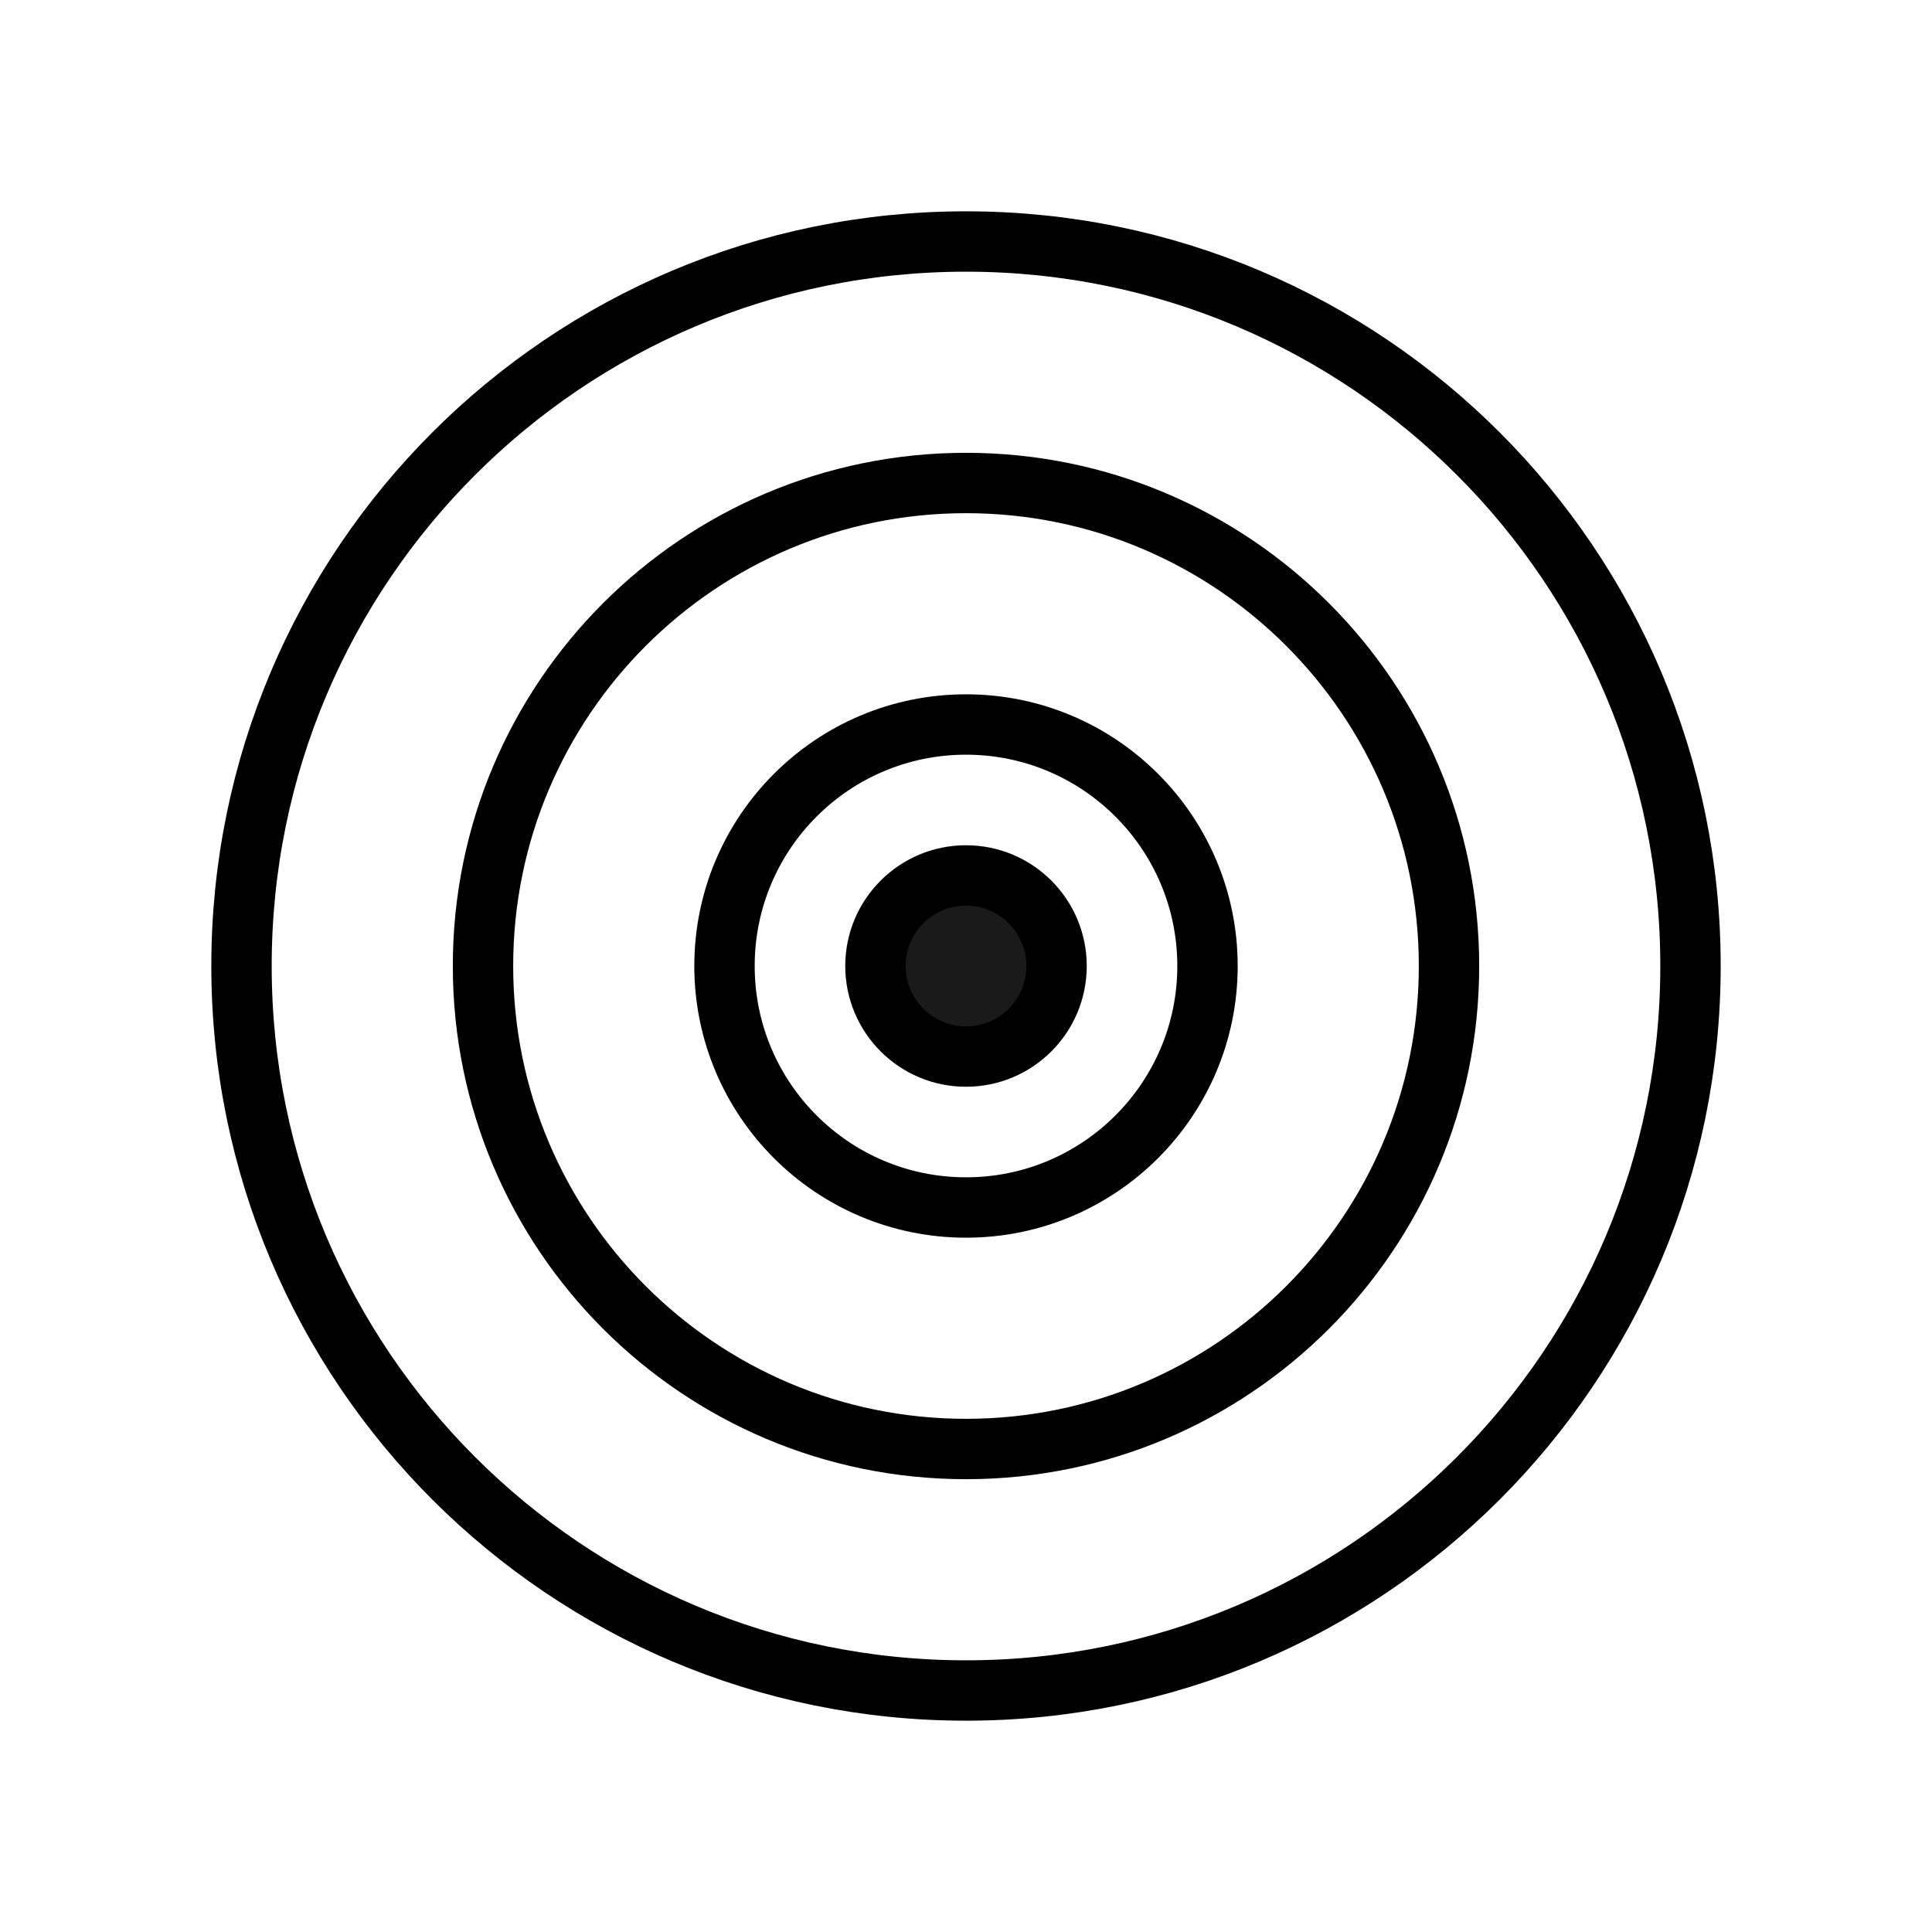
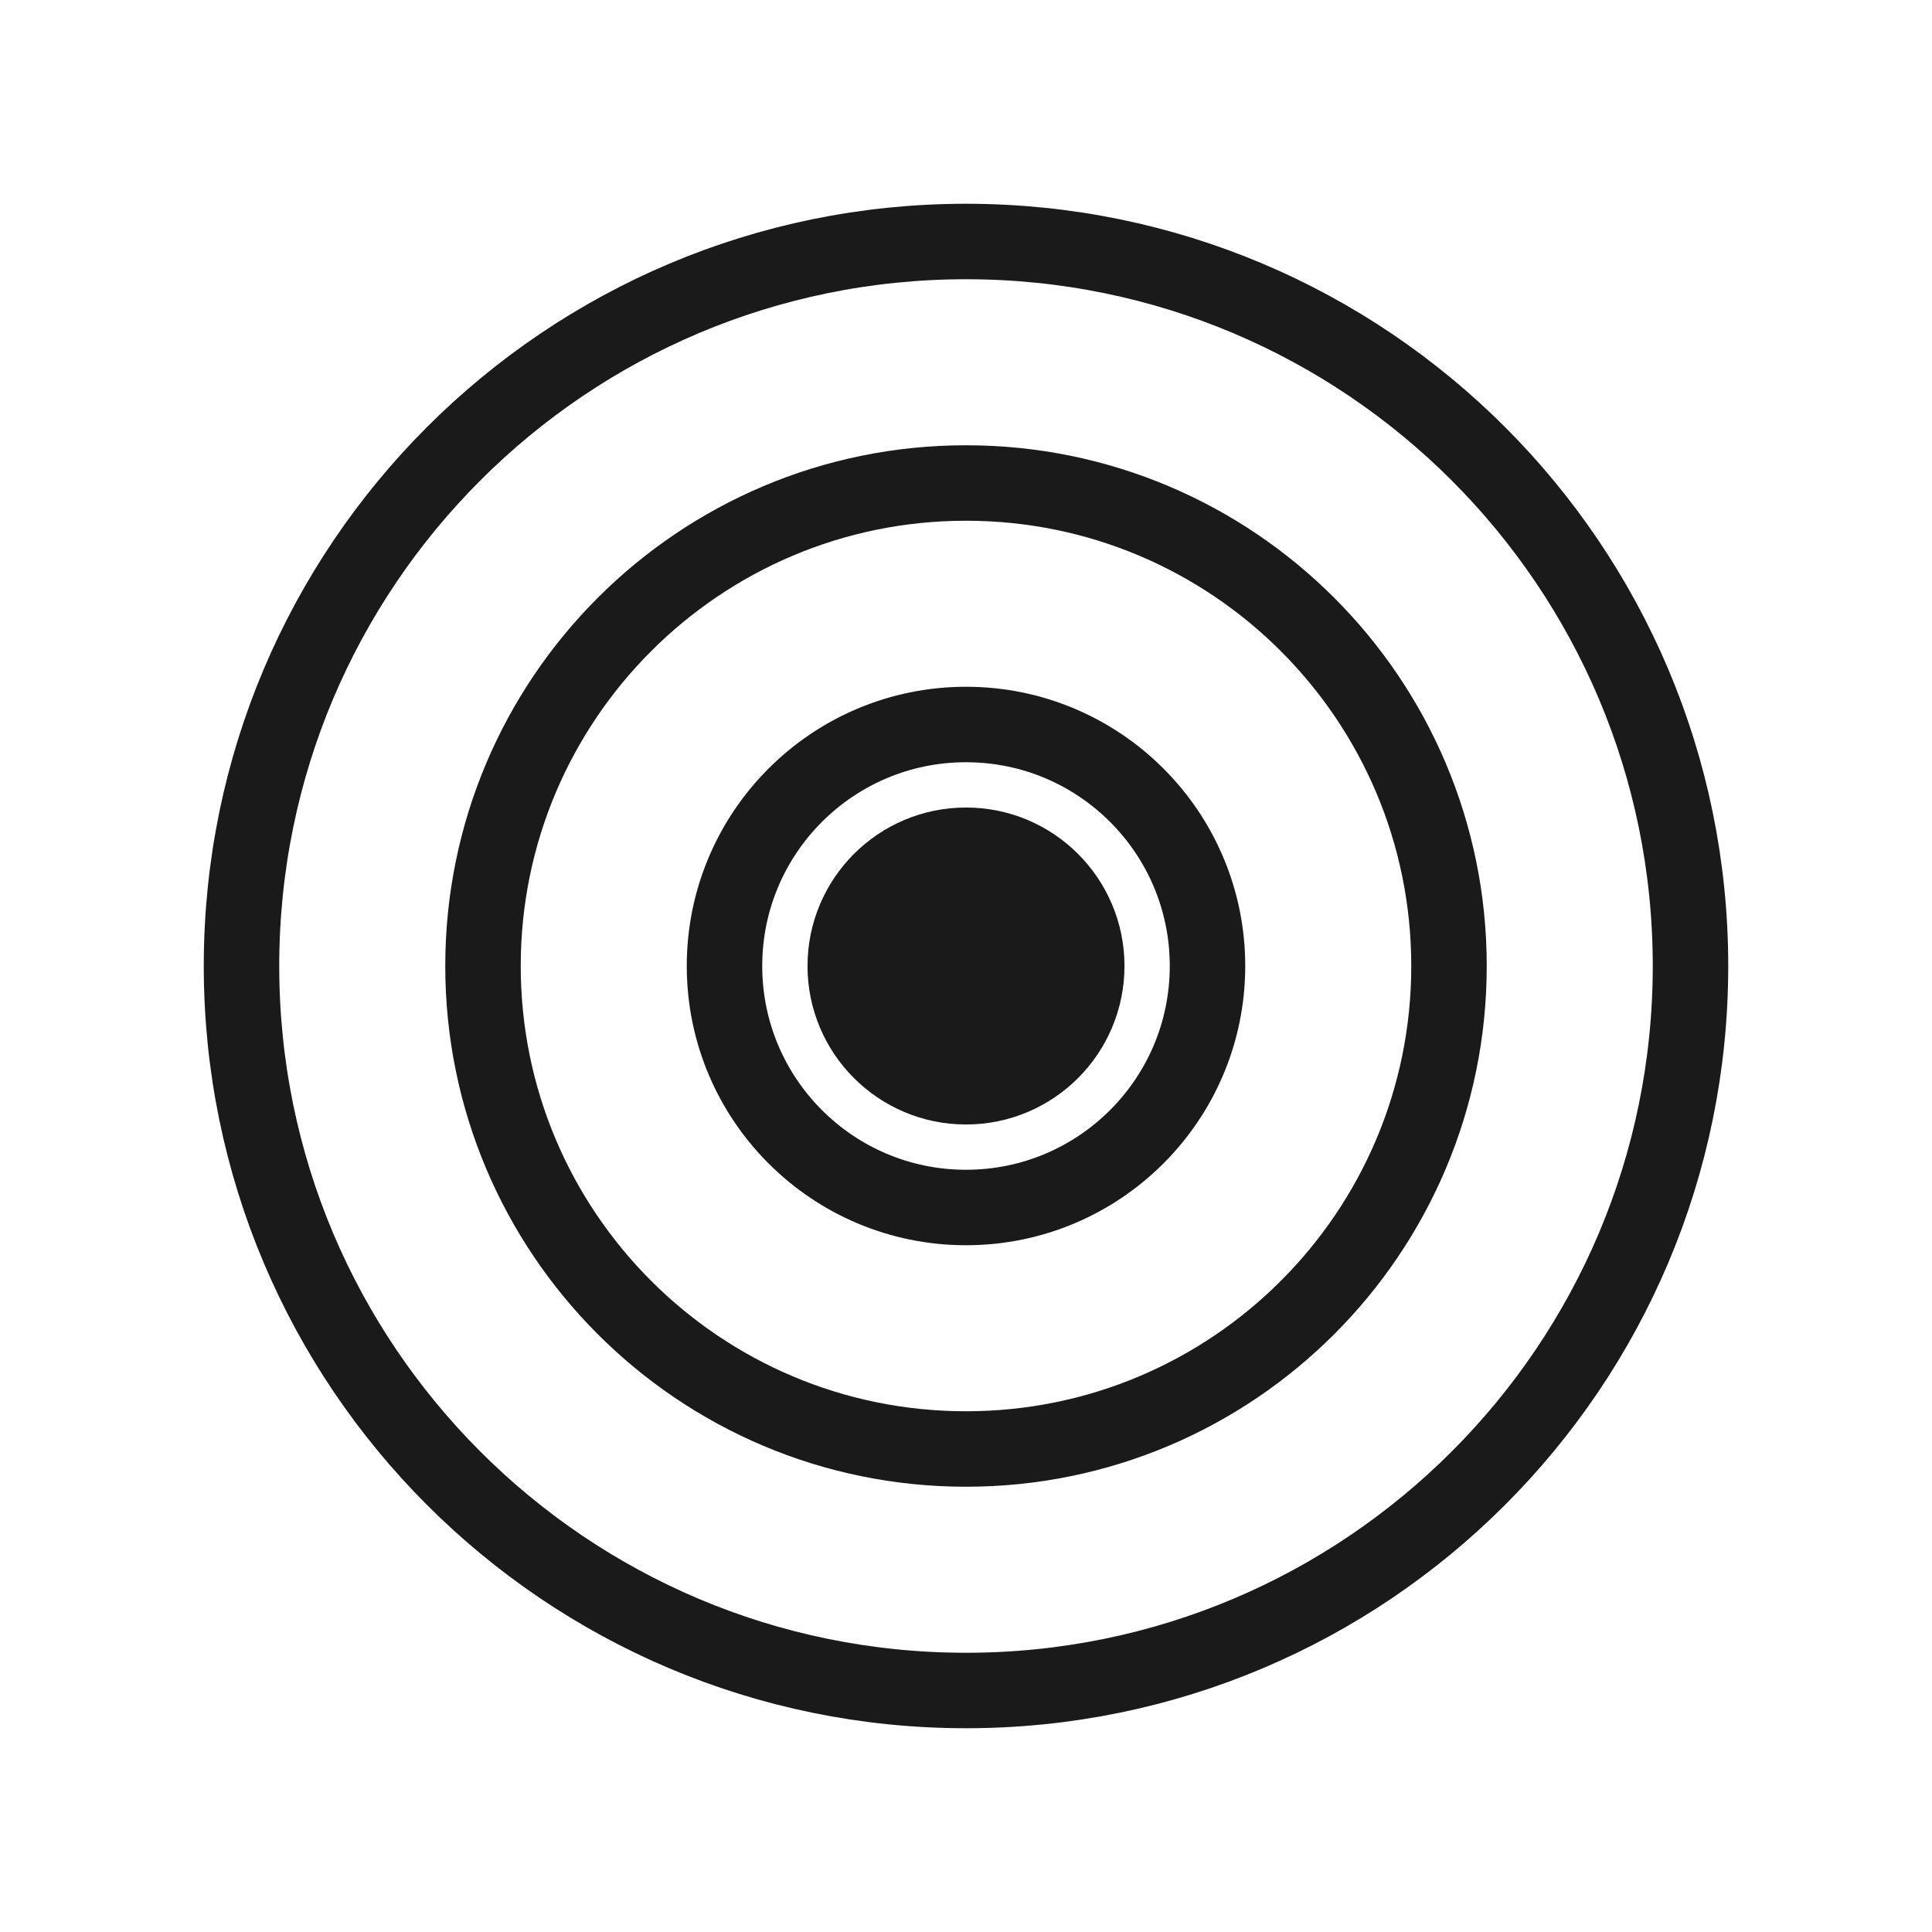
- <svg xmlns="http://www.w3.org/2000/svg" viewBox="0 0 64 64" fill="none" stroke="currentColor" stroke-width="2" stroke-linecap="round" stroke-linejoin="round">
-   <circle cx="32" cy="32" r="24" />
-   <circle cx="32" cy="32" r="16" />
-   <circle cx="32" cy="32" r="8" />
-   <circle cx="32" cy="32" r="3" fill="#1a1a1a" />
+ <svg xmlns="http://www.w3.org/2000/svg" viewBox="0 0 64 64" fill="none" stroke="#1a1a1a" stroke-width="2.5" stroke-linecap="round" stroke-linejoin="round">
+   <ellipse cx="32" cy="32" rx="24" ry="24" />
+   <ellipse cx="32" cy="32" rx="16" ry="16" />
+   <ellipse cx="32" cy="32" rx="8" ry="8" />
+   <circle cx="32" cy="32" r="4" fill="#1a1a1a" />
</svg>
